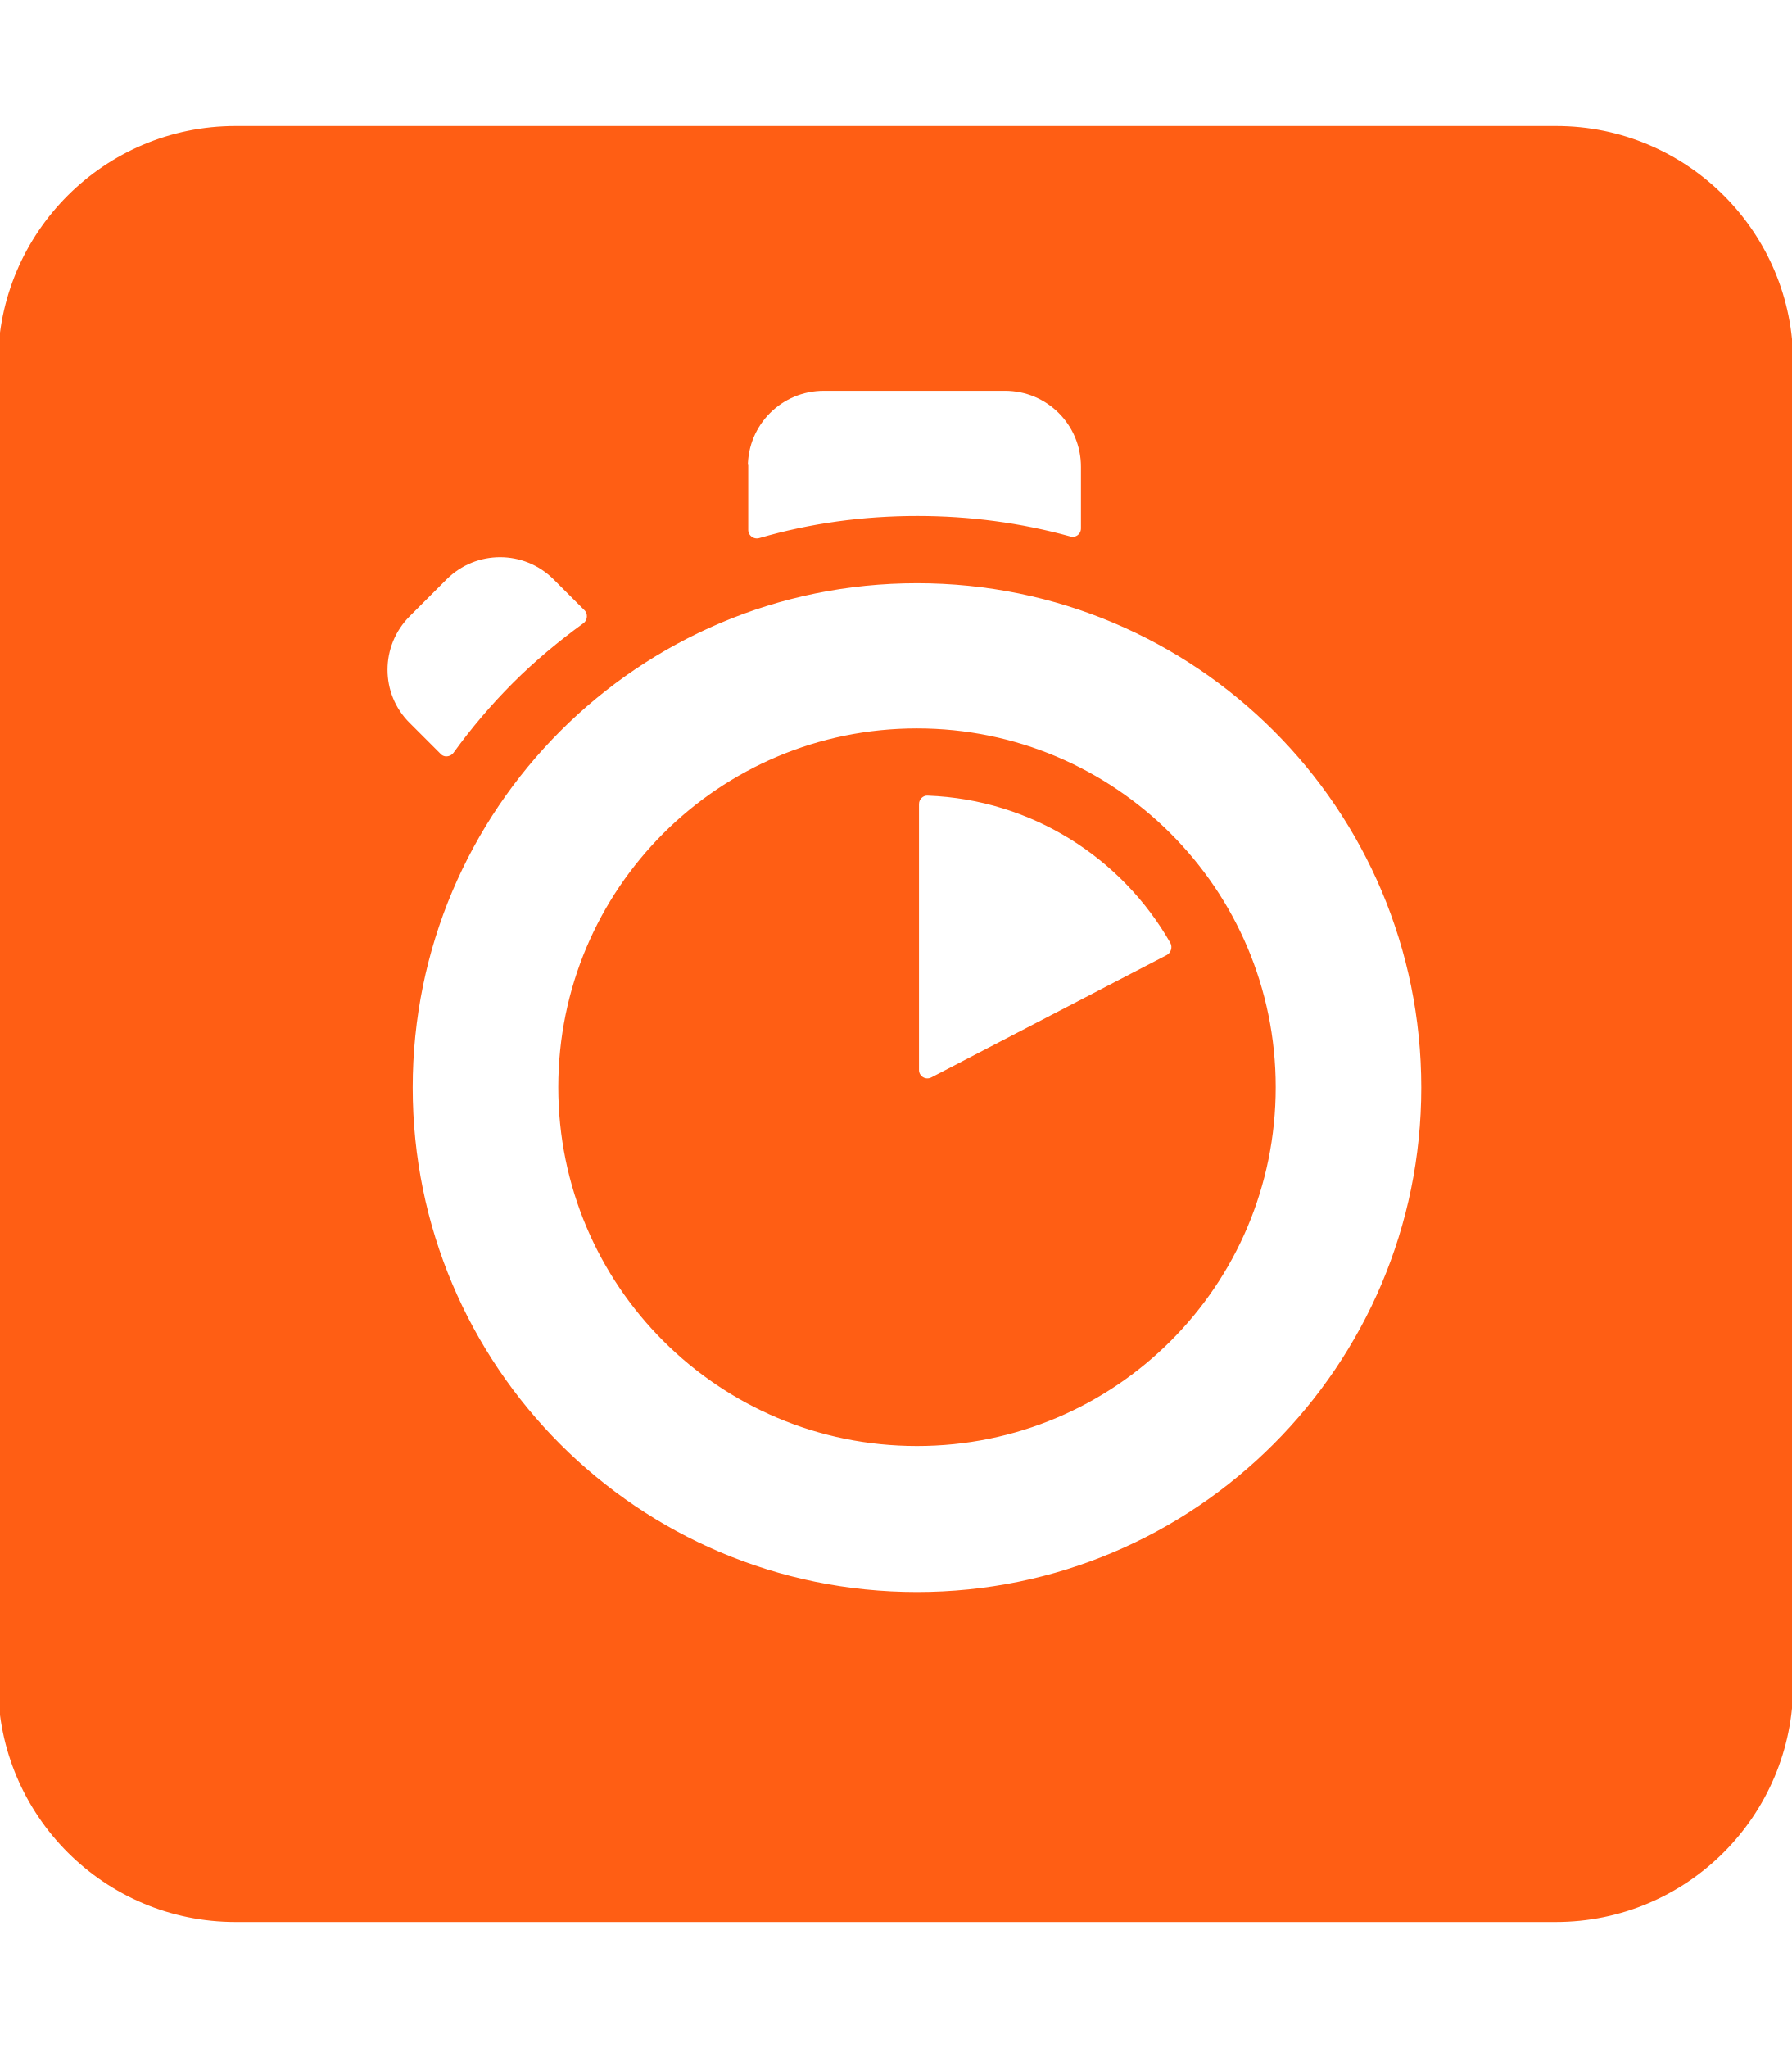
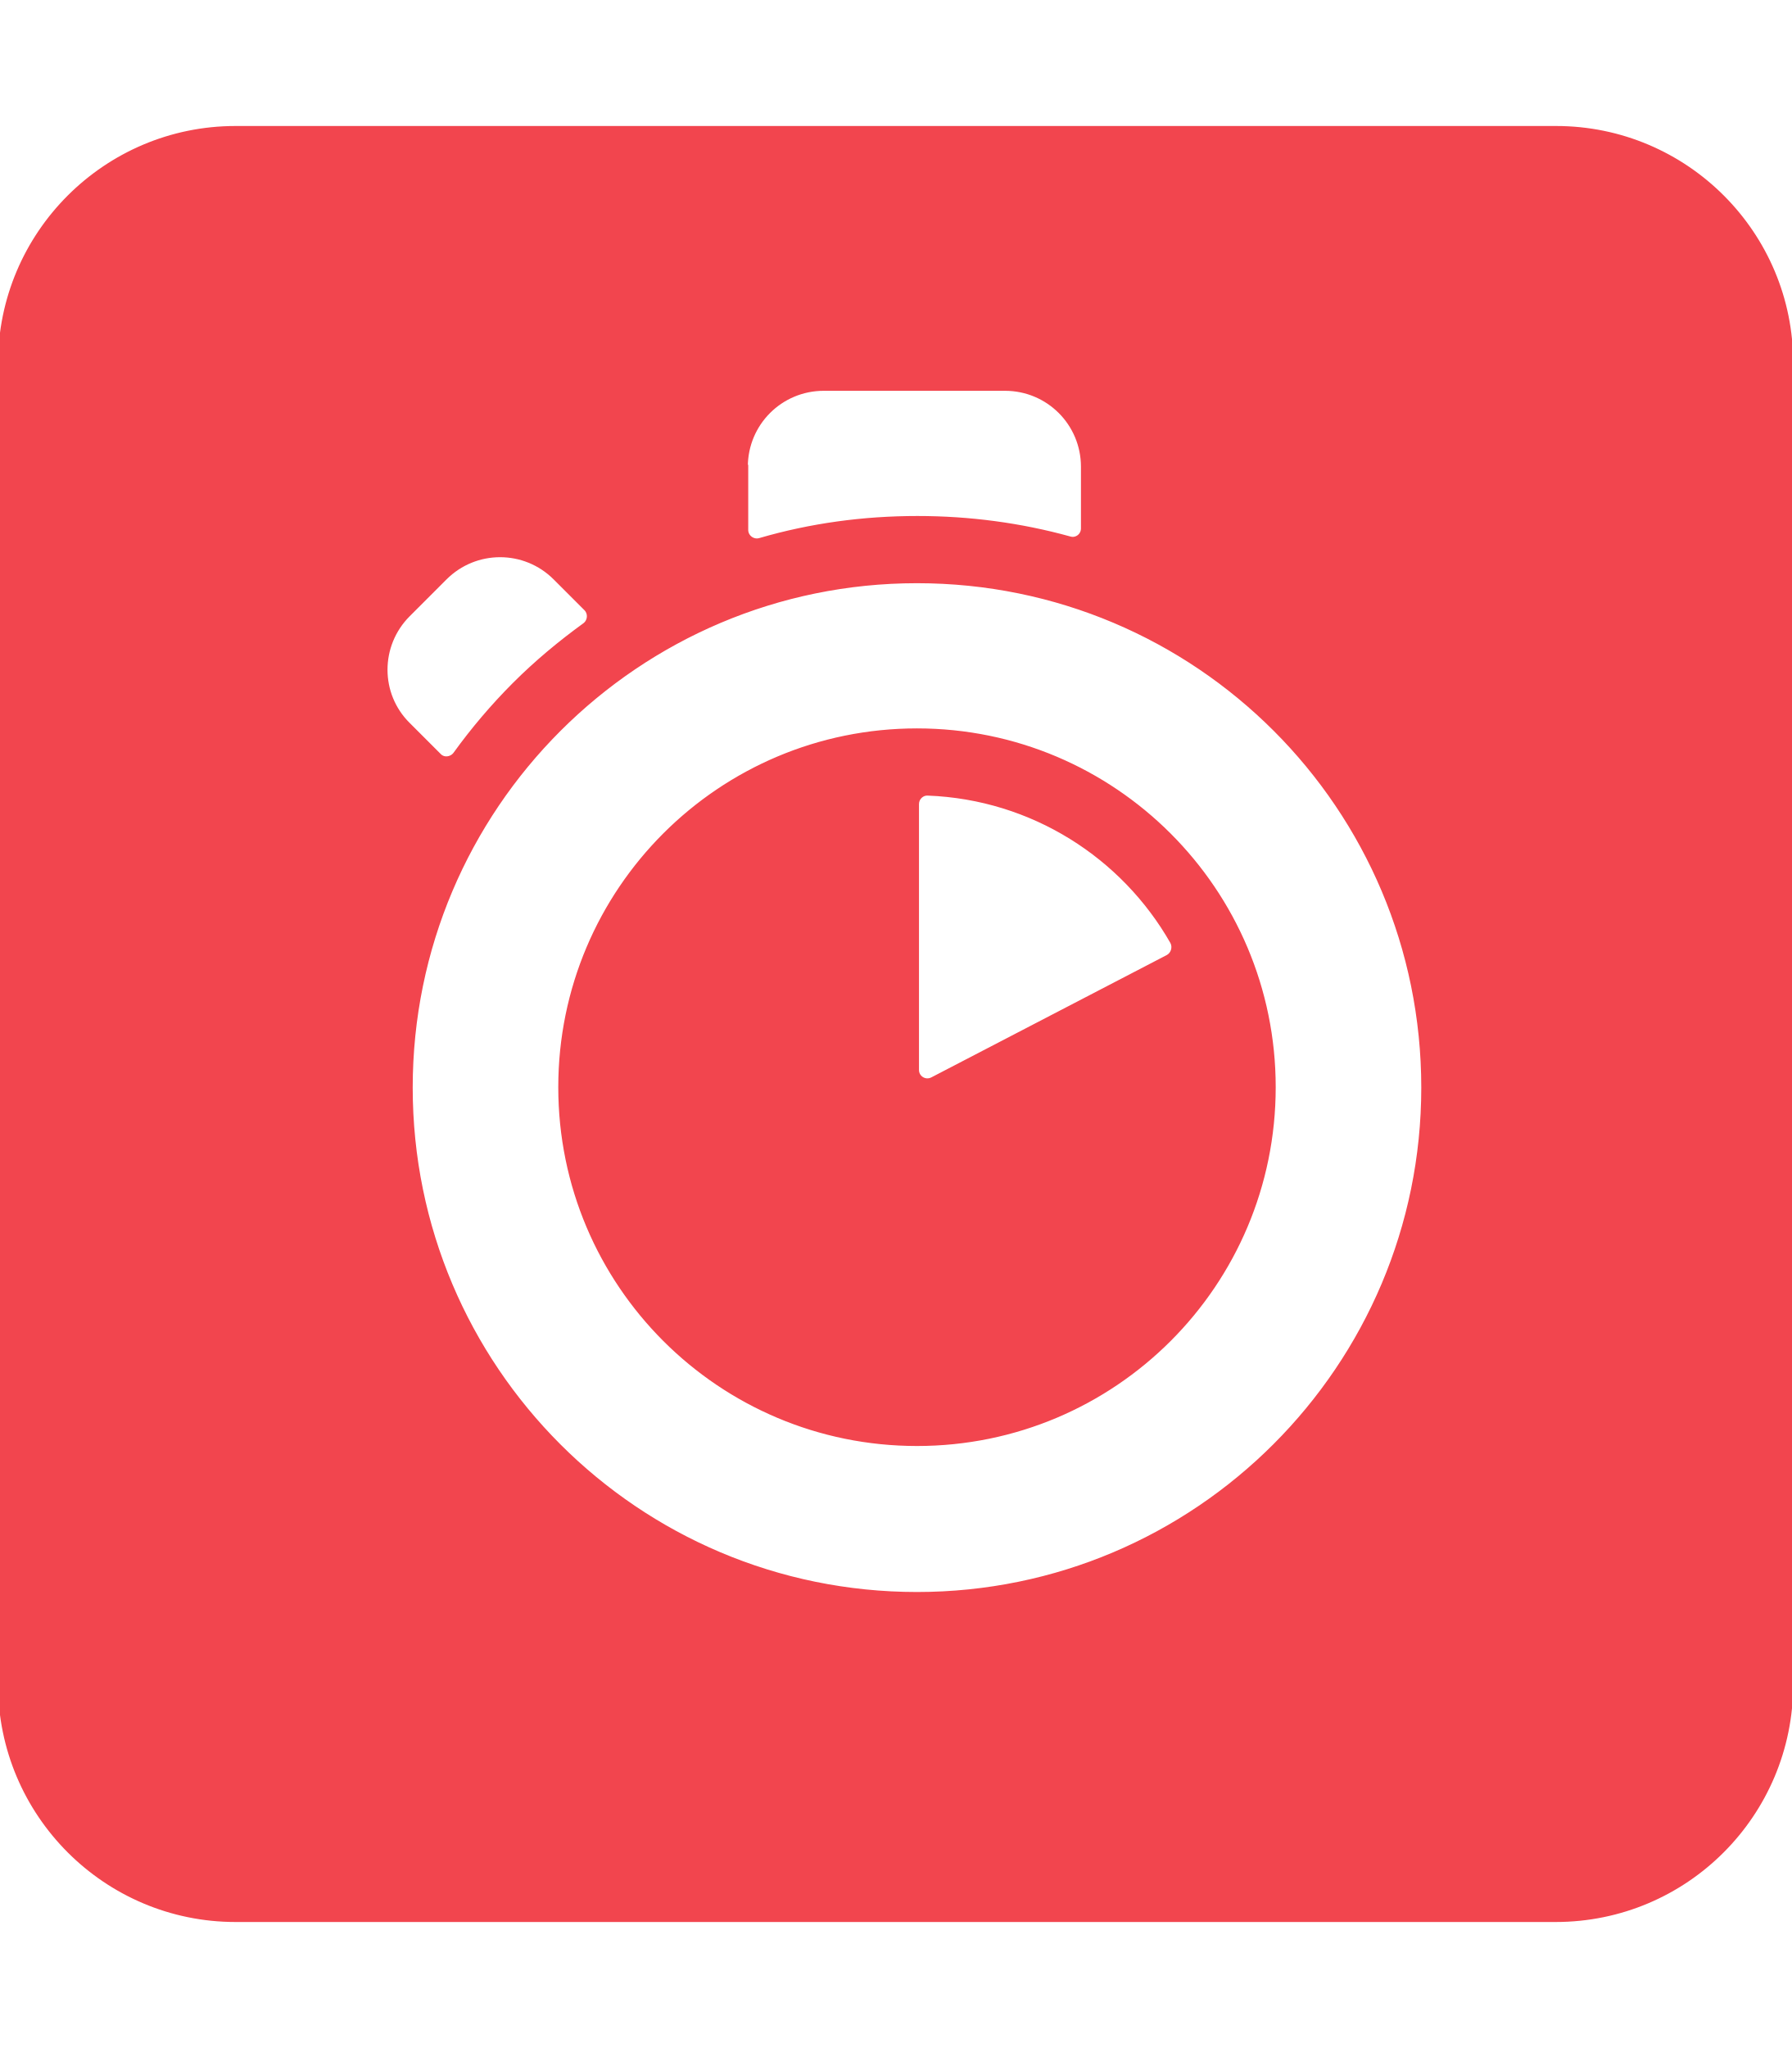
<svg xmlns="http://www.w3.org/2000/svg" aria-hidden="true" focusable="false" data-prefix="fab" data-icon="algolia" role="img" width="448" height="512">
  <rect id="backgroundrect" width="100%" height="100%" x="0" y="0" fill="none" stroke="none" />
  <g class="currentLayer" style="">
-     <path fill="#ff5e14" d="M229.3 182.6c-49.3 0-89.2 39.9-89.2 89.2 0 49.3 39.9 89.2 89.2 89.2s89.2-39.9 89.2-89.2c0-49.3-40-89.2-89.2-89.2zm62.7 56.6l-58.9 30.6c-1.8.9-3.8-.4-3.8-2.3V201c0-1.5 1.3-2.7 2.7-2.6 26.2 1 48.9 15.7 61.1 37.1.7 1.3.2 3-1.1 3.7zM389.1 32H58.9C26.4 32 0 58.4 0 90.9V421c0 32.6 26.4 59 58.9 59H389c32.6 0 58.9-26.4 58.9-58.9V90.9C448 58.4 421.6 32 389.1 32zm-202.6 84.7c0-10.8 8.7-19.5 19.5-19.5h45.3c10.8 0 19.5 8.7 19.5 19.5v15.4c0 1.8-1.7 3-3.3 2.5-12.3-3.4-25.1-5.1-38.1-5.1-13.5 0-26.7 1.8-39.4 5.5-1.7.5-3.4-.8-3.4-2.5v-15.8zm-84.4 37l9.2-9.2c7.6-7.6 19.9-7.6 27.5 0l7.7 7.7c1.1 1.1 1 3-.3 4-6.2 4.5-12.1 9.4-17.6 14.9-5.4 5.4-10.4 11.3-14.8 17.4-1 1.3-2.9 1.5-4 .3l-7.7-7.7c-7.6-7.5-7.6-19.8 0-27.4zm127.2 244.8c-70 0-126.6-56.7-126.6-126.6s56.7-126.6 126.6-126.6c70 0 126.6 56.6 126.6 126.6 0 69.8-56.7 126.6-126.6 126.6z" id="svg_1" class="selected" stroke-opacity="1" stroke="#ff5e14" fill-opacity="1" />
+     <path fill="#f2454e" d="M229.3 182.6c-49.3 0-89.2 39.9-89.2 89.2 0 49.3 39.9 89.2 89.2 89.2s89.2-39.9 89.2-89.2c0-49.3-40-89.2-89.2-89.2zm62.7 56.6l-58.9 30.6c-1.8.9-3.8-.4-3.8-2.3V201c0-1.5 1.3-2.7 2.7-2.6 26.2 1 48.9 15.7 61.1 37.1.7 1.3.2 3-1.1 3.7zM389.1 32H58.9C26.4 32 0 58.4 0 90.9V421c0 32.6 26.4 59 58.9 59H389c32.6 0 58.9-26.4 58.9-58.9V90.9C448 58.4 421.6 32 389.1 32zm-202.6 84.7c0-10.8 8.7-19.5 19.5-19.5h45.3c10.8 0 19.5 8.7 19.5 19.5v15.4c0 1.8-1.7 3-3.3 2.5-12.3-3.4-25.1-5.1-38.1-5.1-13.5 0-26.7 1.8-39.4 5.5-1.7.5-3.4-.8-3.4-2.5v-15.8zm-84.4 37l9.2-9.2c7.6-7.6 19.9-7.6 27.5 0l7.7 7.7c1.1 1.1 1 3-.3 4-6.2 4.5-12.1 9.4-17.6 14.9-5.4 5.4-10.4 11.3-14.8 17.4-1 1.3-2.9 1.5-4 .3l-7.7-7.7c-7.6-7.5-7.6-19.8 0-27.4zm127.2 244.8c-70 0-126.6-56.7-126.6-126.6s56.7-126.6 126.6-126.6c70 0 126.6 56.6 126.6 126.6 0 69.8-56.7 126.6-126.6 126.6z" id="svg_1" class="selected" stroke-opacity="1" stroke="#f2454e" fill-opacity="1" />
  </g>
</svg>
